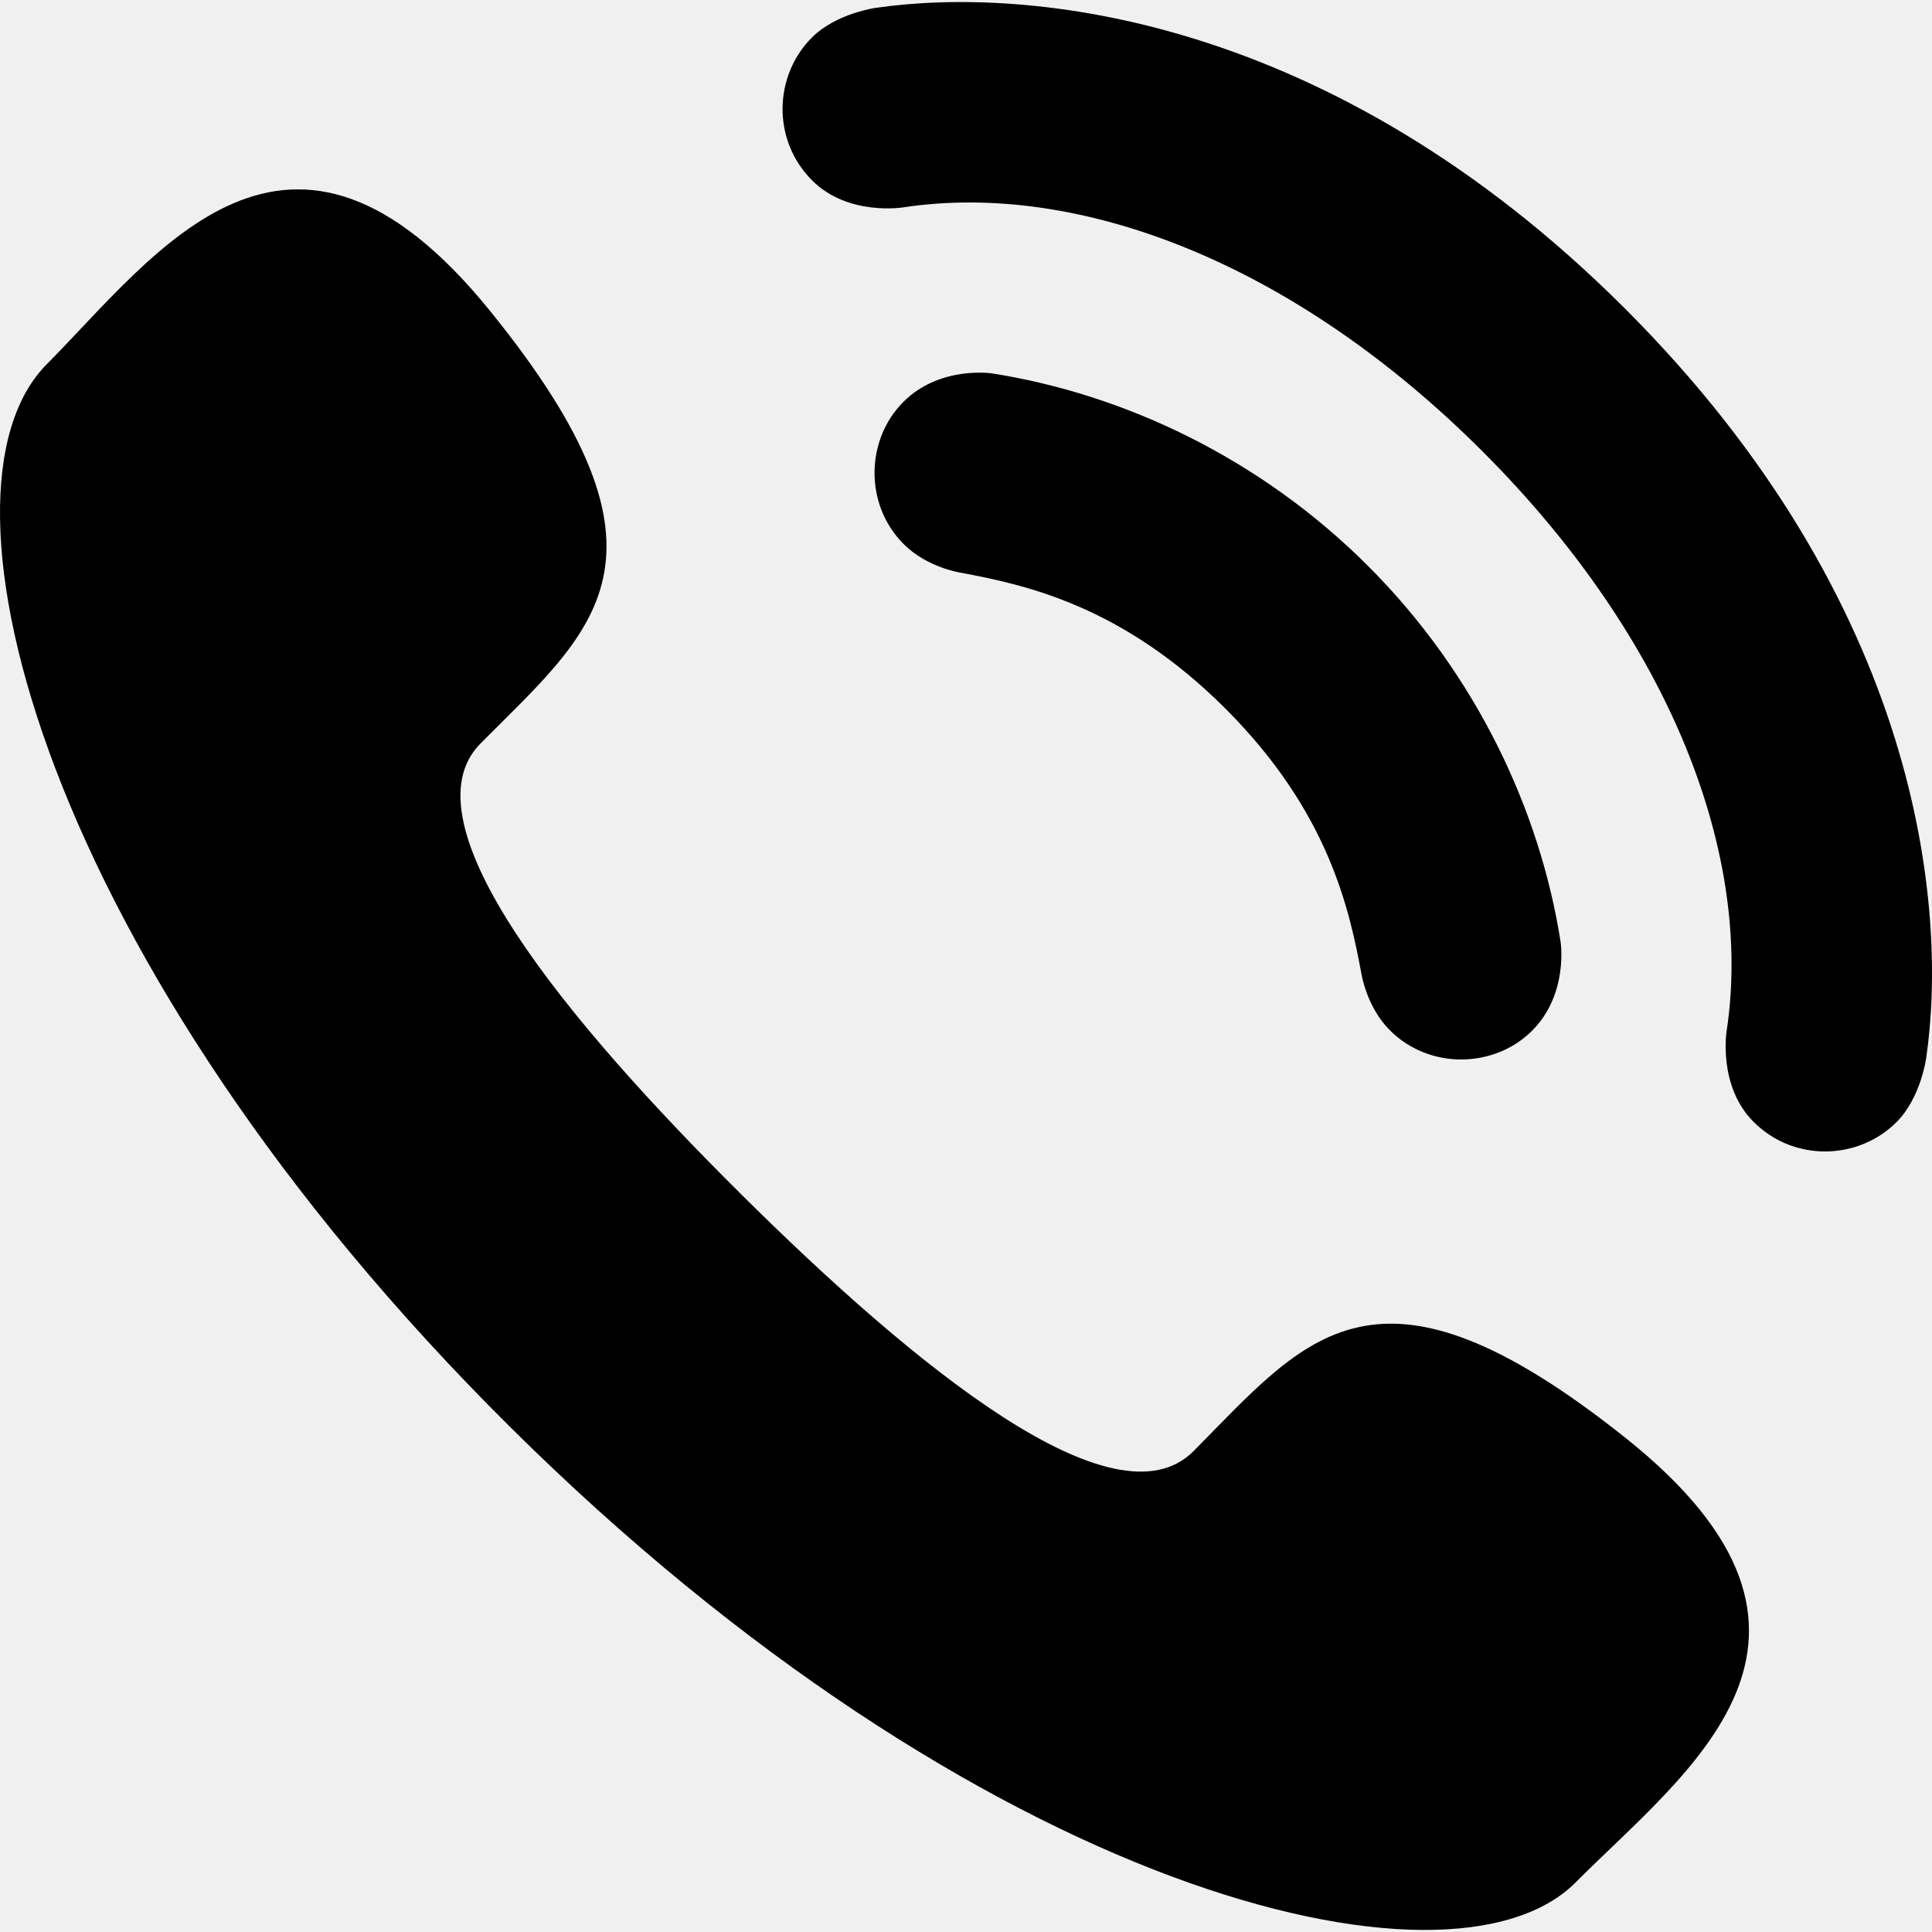
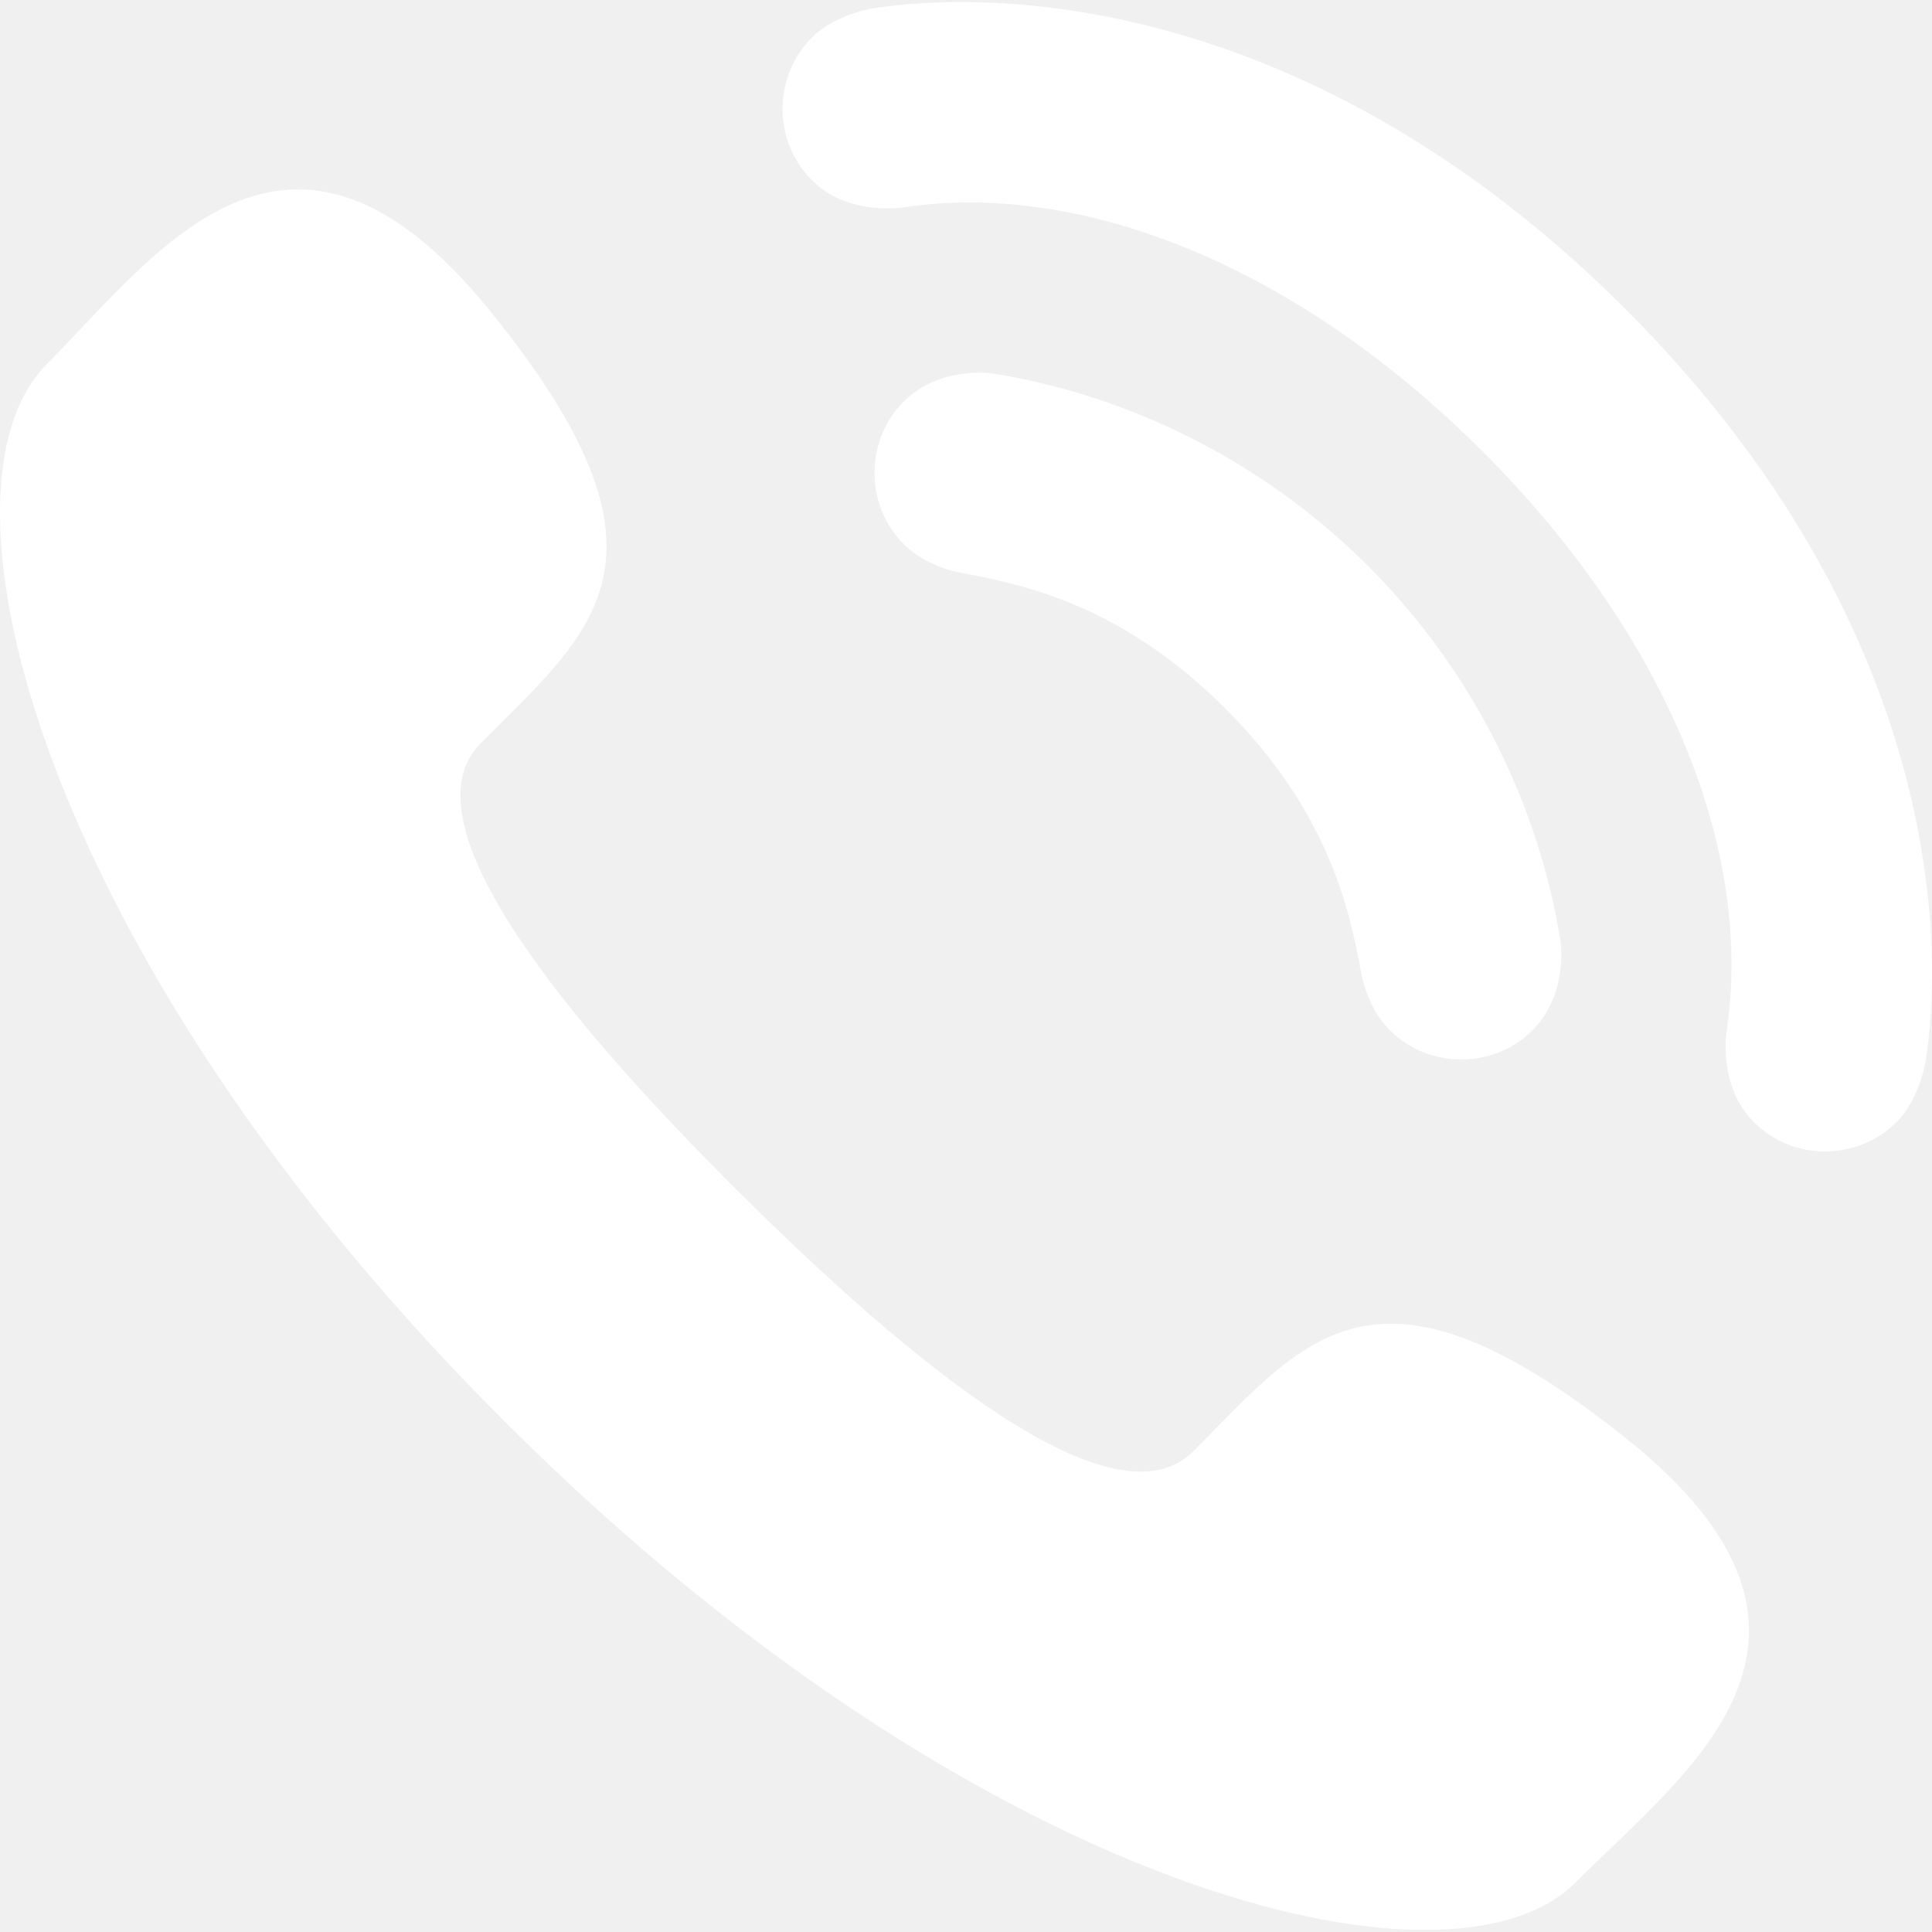
- <svg xmlns="http://www.w3.org/2000/svg" version="1.1" id="Capa_1" x="0px" y="0px" width="414.937px" height="414.937px" viewBox="0 0 414.937 414.937" style="enable-background:new 0 0 414.937 414.937;" xml:space="preserve">
+ <svg xmlns="http://www.w3.org/2000/svg" version="1.1" id="Capa_1" x="0px" y="0px" width="512px" height="512px" viewBox="0 0 414.937 414.937" style="enable-background:new 0 0 414.937 414.937;" xml:space="preserve">
  <g>
-     <path d="M159.138,256.452c37.217,36.944,80.295,72.236,97.207,55.195c24.215-24.392,39.12-45.614,92.854-2.761   c53.734,42.874,12.696,71.727-10.757,95.363c-27.064,27.269-128.432,1.911-228.909-97.804C9.062,206.71-17.07,105.54,10.014,78.258   c23.46-23.637,52.006-64.879,95.254-11.458c43.269,53.394,22.161,68.462-2.054,92.861   C86.31,176.695,121.915,219.501,159.138,256.452z M213.104,80.203c0,0-11.227-1.754-19.088,6.113   c-8.092,8.092-8.445,22.032,0.082,30.552c5.039,5.039,12.145,6.113,12.145,6.113c13.852,2.598,34.728,6.997,56.944,29.206   c22.209,22.208,26.608,43.084,29.206,56.943c0,0,1.074,7.106,6.113,12.145c8.521,8.521,22.46,8.174,30.552,0.082   c7.861-7.86,6.113-19.087,6.113-19.087c-4.399-28.057-17.999-57.365-41.351-80.716C270.462,98.203,241.153,84.609,213.104,80.203z    M318.415,96.958c40.719,40.719,58.079,86.932,52.428,124.379c0,0-1.972,11.859,5.773,19.604   c8.718,8.718,22.535,8.215,30.695,0.062c5.243-5.243,6.385-13.777,6.385-13.777c4.672-32.361-1.203-97.464-64.647-160.901   C285.605,2.887,220.509-2.988,188.147,1.677c0,0-8.527,1.136-13.777,6.385c-8.16,8.16-8.656,21.978,0.061,30.695   c7.746,7.746,19.604,5.773,19.604,5.773C231.484,38.879,277.696,56.24,318.415,96.958z" />
+     <path d="M159.138,256.452c37.217,36.944,80.295,72.236,97.207,55.195c24.215-24.392,39.12-45.614,92.854-2.761   c53.734,42.874,12.696,71.727-10.757,95.363c-27.064,27.269-128.432,1.911-228.909-97.804C9.062,206.71-17.07,105.54,10.014,78.258   c23.46-23.637,52.006-64.879,95.254-11.458c43.269,53.394,22.161,68.462-2.054,92.861   C86.31,176.695,121.915,219.501,159.138,256.452z M213.104,80.203c0,0-11.227-1.754-19.088,6.113   c-8.092,8.092-8.445,22.032,0.082,30.552c5.039,5.039,12.145,6.113,12.145,6.113c13.852,2.598,34.728,6.997,56.944,29.206   c22.209,22.208,26.608,43.084,29.206,56.943c0,0,1.074,7.106,6.113,12.145c8.521,8.521,22.46,8.174,30.552,0.082   c7.861-7.86,6.113-19.087,6.113-19.087c-4.399-28.057-17.999-57.365-41.351-80.716C270.462,98.203,241.153,84.609,213.104,80.203z    M318.415,96.958c40.719,40.719,58.079,86.932,52.428,124.379c0,0-1.972,11.859,5.773,19.604   c8.718,8.718,22.535,8.215,30.695,0.062c5.243-5.243,6.385-13.777,6.385-13.777c4.672-32.361-1.203-97.464-64.647-160.901   C285.605,2.887,220.509-2.988,188.147,1.677c0,0-8.527,1.136-13.777,6.385c-8.16,8.16-8.656,21.978,0.061,30.695   c7.746,7.746,19.604,5.773,19.604,5.773C231.484,38.879,277.696,56.24,318.415,96.958z" fill="#FFFFFF" />
  </g>
  <g>
</g>
  <g>
</g>
  <g>
</g>
  <g>
</g>
  <g>
</g>
  <g>
</g>
  <g>
</g>
  <g>
</g>
  <g>
</g>
  <g>
</g>
  <g>
</g>
  <g>
</g>
  <g>
</g>
  <g>
</g>
  <g>
</g>
</svg>
